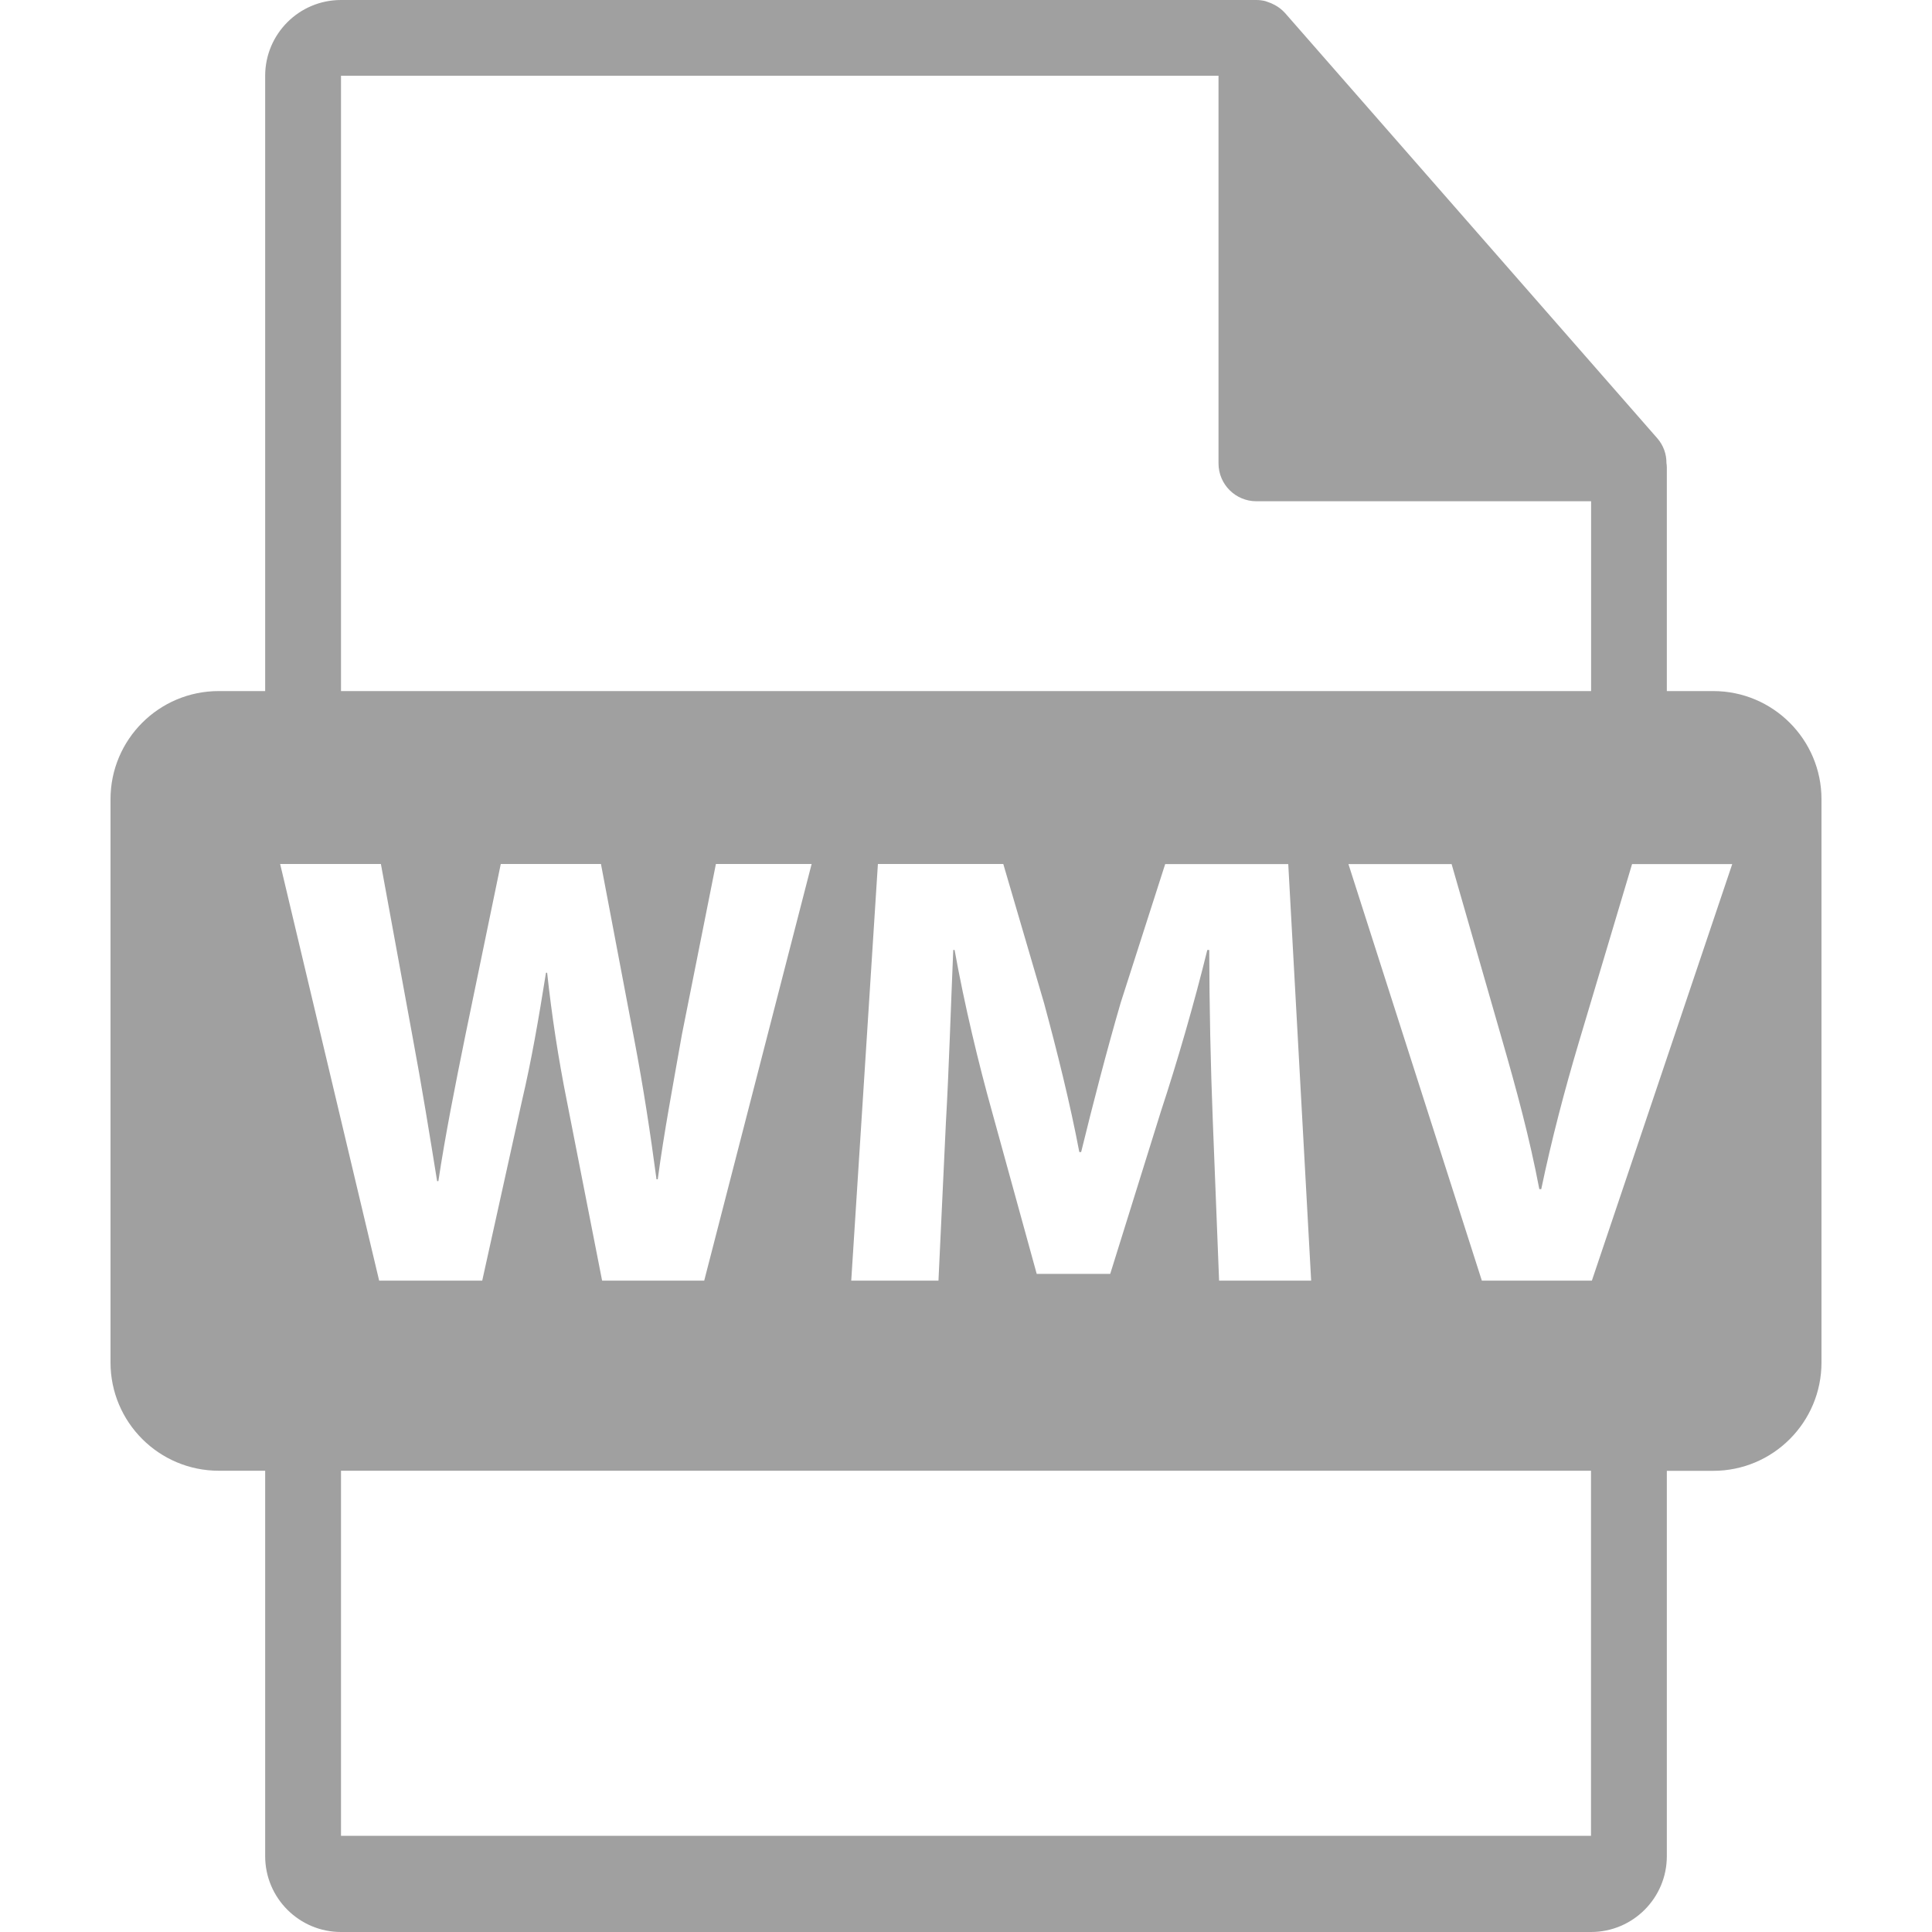
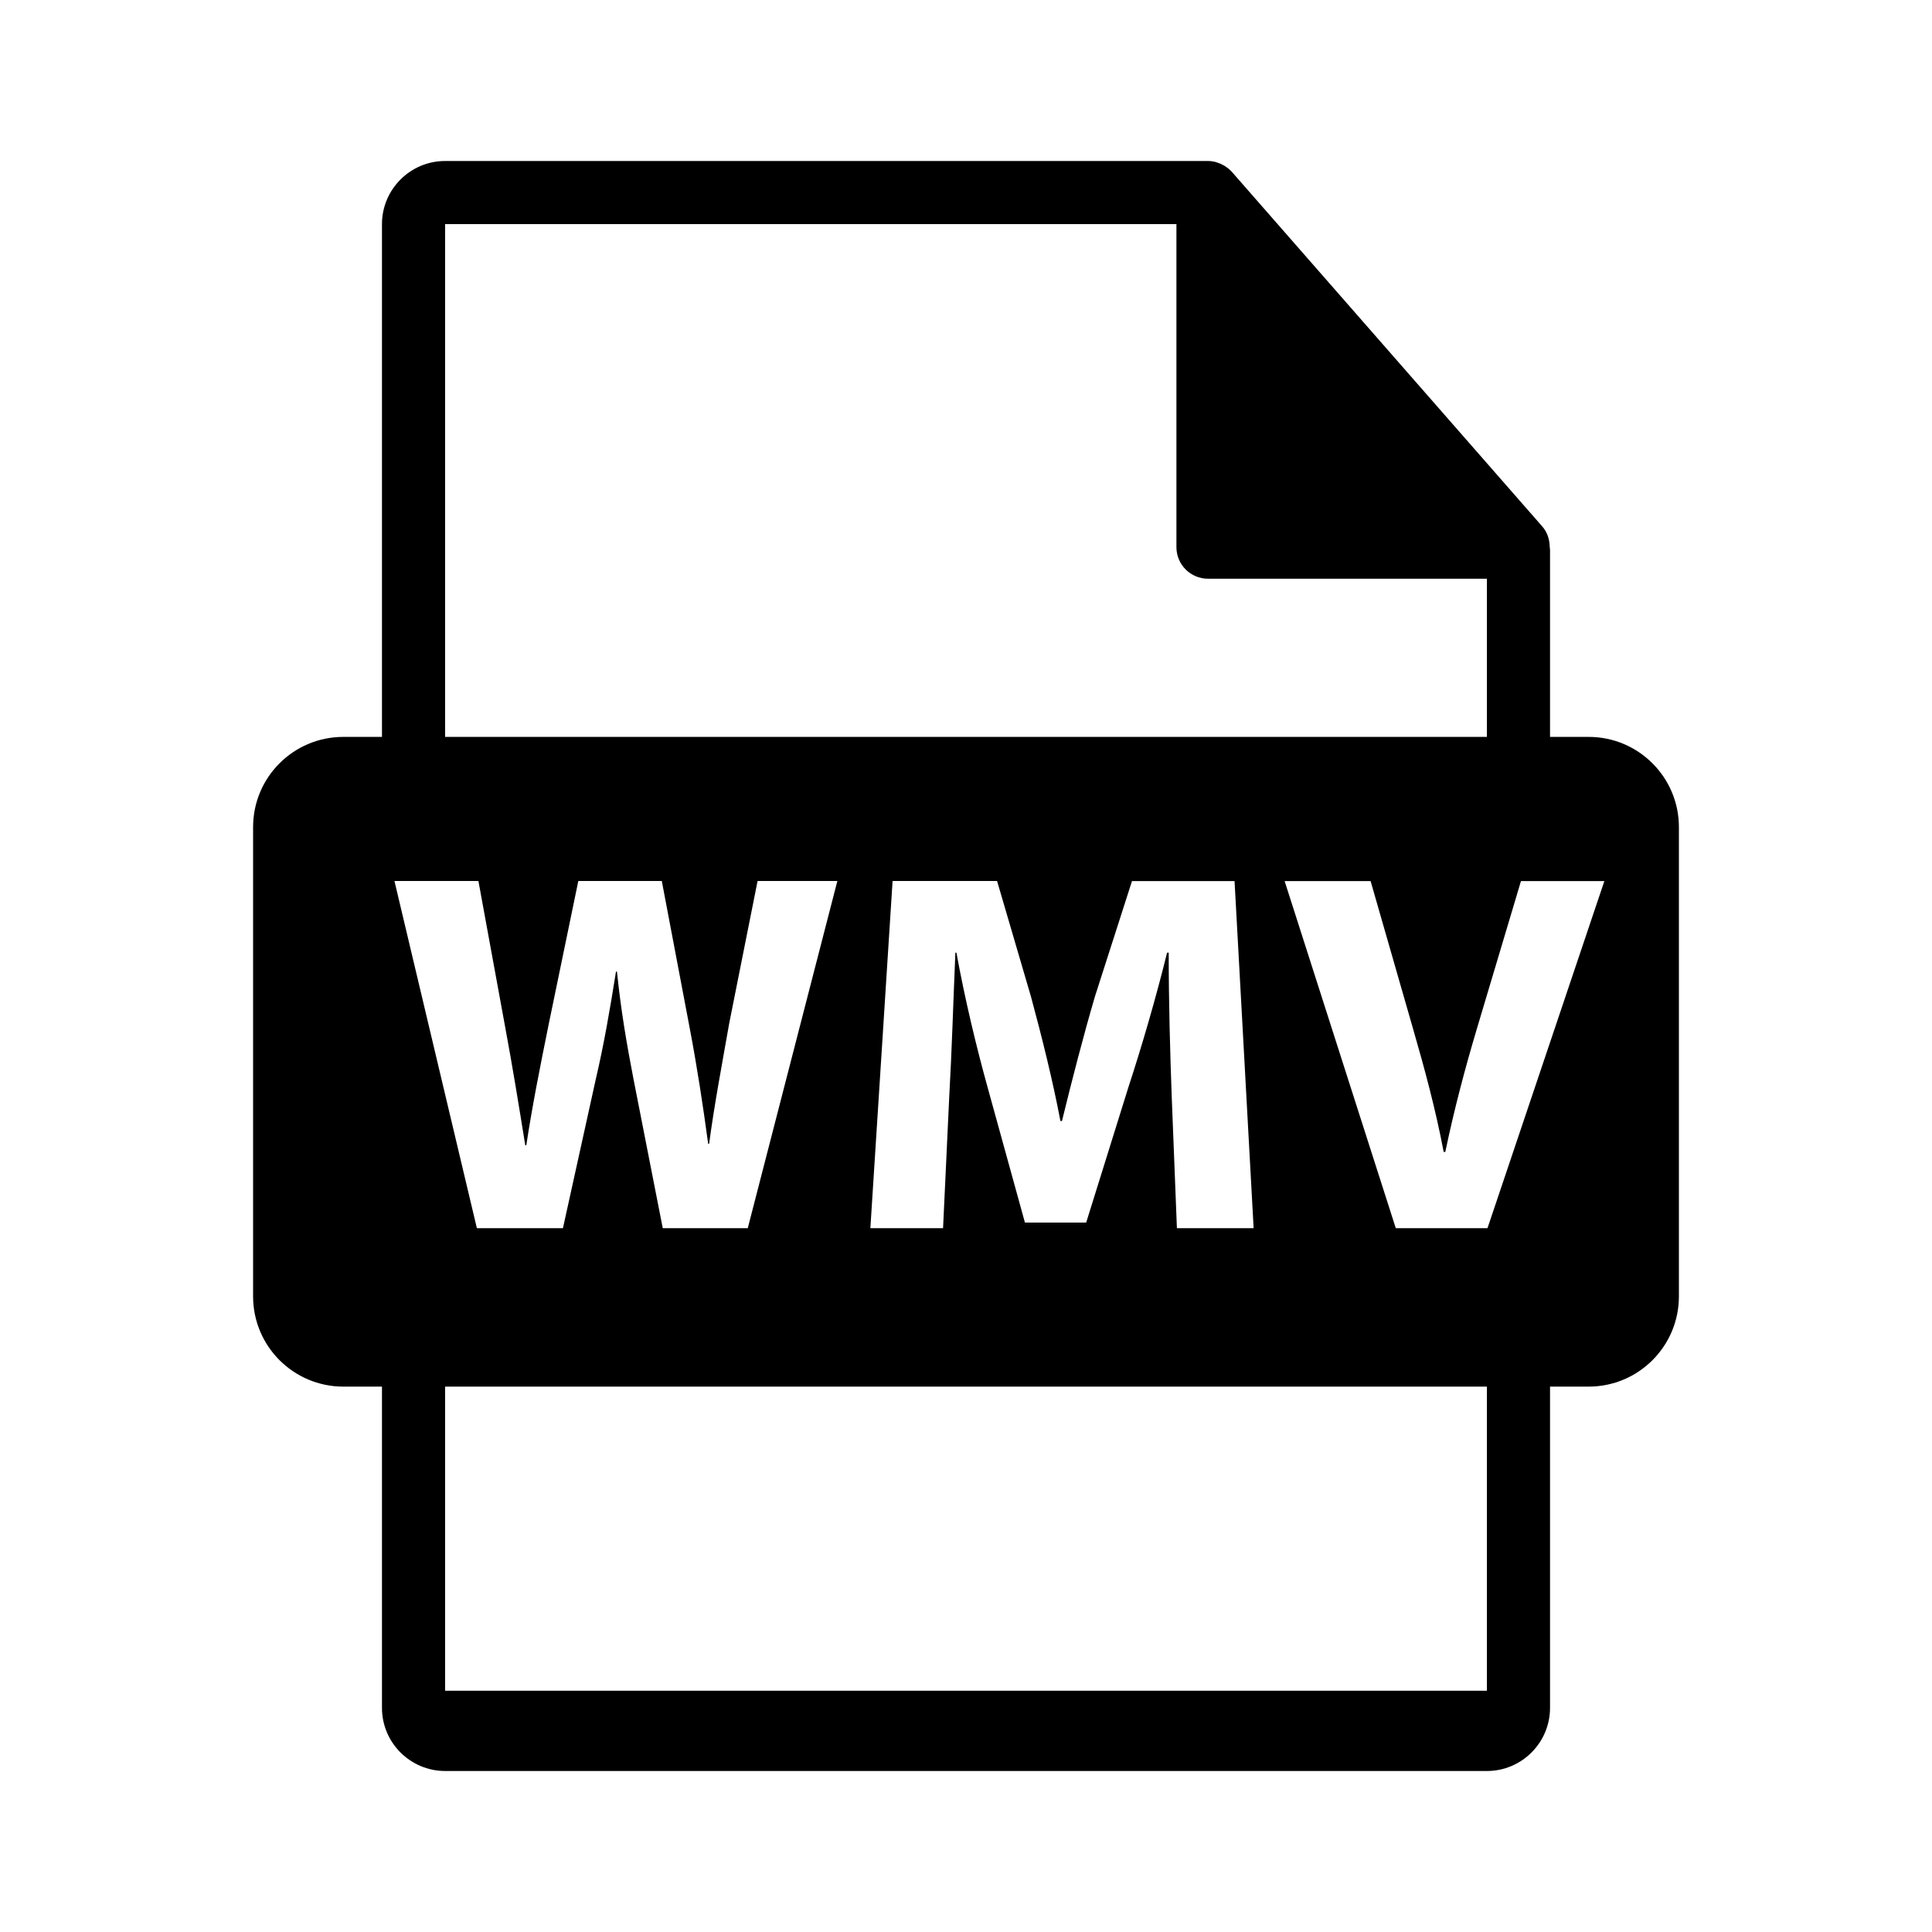
- <svg xmlns="http://www.w3.org/2000/svg" width="20" height="20" fill="none" viewBox="0 0 20 20">
-   <path fill="#A0A0A0" d="M17.735 7.154h-.48V4.837c0-.015-.002-.03-.004-.044a.384.384 0 00-.093-.254L13.302.134l-.003-.003a.381.381 0 00-.104-.08.41.41 0 00-.078-.033l-.02-.007a.398.398 0 00-.09-.011H3.53a.785.785 0 00-.785.784v6.37h-.48a1.12 1.12 0 00-1.121 1.12v5.83c0 .619.502 1.121 1.121 1.121h.48v3.99c0 .433.352.785.785.785h12.94a.785.785 0 00.785-.784v-3.99h.48c.62 0 1.121-.503 1.121-1.122v-5.83c0-.618-.502-1.12-1.12-1.12zM3.53.784h9.084v4.013c0 .217.176.392.392.392h3.465v1.965H3.53V.784zm10.043 12.473h-.953l-.065-1.65a48.399 48.399 0 01-.037-1.773h-.02c-.135.55-.313 1.164-.48 1.67l-.525 1.683h-.761l-.46-1.67c-.142-.506-.289-1.12-.39-1.683h-.014c-.025.582-.045 1.247-.076 1.785l-.077 1.638h-.903l.276-4.313h1.298l.422 1.44c.135.499.269 1.036.365 1.542h.019c.122-.499.27-1.069.41-1.548l.46-1.433h1.274l.237 4.312zM2.9 8.944h1.043l.326 1.779c.096.512.186 1.069.256 1.504h.013c.07-.467.173-.986.281-1.517l.365-1.766h1.037l.345 1.818c.096.505.166.966.23 1.446h.013c.064-.48.16-.986.25-1.498l.352-1.766h.991L7.29 13.257H6.233l-.364-1.855a14.944 14.944 0 01-.205-1.332h-.012c-.078.487-.148.896-.25 1.332l-.41 1.855H3.925L2.9 8.944zm13.57 10.06H3.53v-3.779h12.94v3.778zm.008-5.747H15.34l-1.381-4.312h1.068l.524 1.823c.147.511.282 1.005.384 1.542h.02c.108-.518.243-1.03.39-1.523l.55-1.842h1.037l-1.453 4.312z" />
+ <svg xmlns="http://www.w3.org/2000/svg" width="24" height="24" viewBox="0 0 24 24" fill="none">
+   <path d="M19.735 9.154H19.255V6.837C19.255 6.822 19.253 6.808 19.251 6.793C19.25 6.701 19.221 6.611 19.158 6.539L15.302 2.134C15.3 2.133 15.299 2.132 15.299 2.131C15.275 2.106 15.249 2.084 15.22 2.066C15.212 2.06 15.204 2.055 15.195 2.051C15.17 2.037 15.144 2.026 15.117 2.018C15.11 2.016 15.104 2.013 15.096 2.011C15.067 2.004 15.037 2 15.006 2H5.529C5.097 2 4.745 2.352 4.745 2.784V9.154H4.265C3.646 9.154 3.144 9.655 3.144 10.275V16.104C3.144 16.723 3.646 17.225 4.265 17.225H4.745V21.216C4.745 21.648 5.097 22 5.53 22H18.471C18.903 22 19.255 21.648 19.255 21.216V17.225H19.735C20.354 17.225 20.856 16.723 20.856 16.104V10.275C20.856 9.656 20.354 9.154 19.735 9.154ZM5.529 2.784H14.614V6.797C14.614 7.014 14.79 7.189 15.006 7.189H18.471V9.154H5.529V2.784ZM15.573 15.257H14.62L14.555 13.606C14.536 13.088 14.518 12.46 14.518 11.834H14.498C14.363 12.384 14.184 12.998 14.018 13.504L13.493 15.187H12.732L12.271 13.517C12.13 13.011 11.983 12.397 11.881 11.834H11.868C11.843 12.416 11.823 13.081 11.792 13.619L11.715 15.257H10.812L11.088 10.944H12.386L12.808 12.384C12.943 12.883 13.077 13.42 13.173 13.926H13.192C13.314 13.427 13.461 12.857 13.602 12.378L14.062 10.945H15.336L15.573 15.257ZM4.9 10.944H5.943L6.269 12.723C6.365 13.235 6.455 13.792 6.525 14.227H6.538C6.608 13.76 6.711 13.241 6.819 12.71L7.184 10.944H8.221L8.566 12.762C8.662 13.267 8.732 13.728 8.797 14.208H8.809C8.873 13.728 8.969 13.222 9.059 12.71L9.411 10.944H10.402L9.289 15.257H8.233L7.869 13.402C7.785 12.966 7.715 12.563 7.664 12.07H7.652C7.574 12.557 7.504 12.966 7.402 13.402L6.993 15.257H5.924L4.9 10.944ZM18.471 21.003H5.529V17.225H18.471V21.003H18.471ZM18.478 15.257H17.339L15.958 10.945H17.026L17.55 12.768C17.698 13.28 17.832 13.773 17.934 14.31H17.954C18.062 13.792 18.197 13.28 18.344 12.787L18.894 10.945H19.93L18.478 15.257Z" fill="black" />
</svg>
